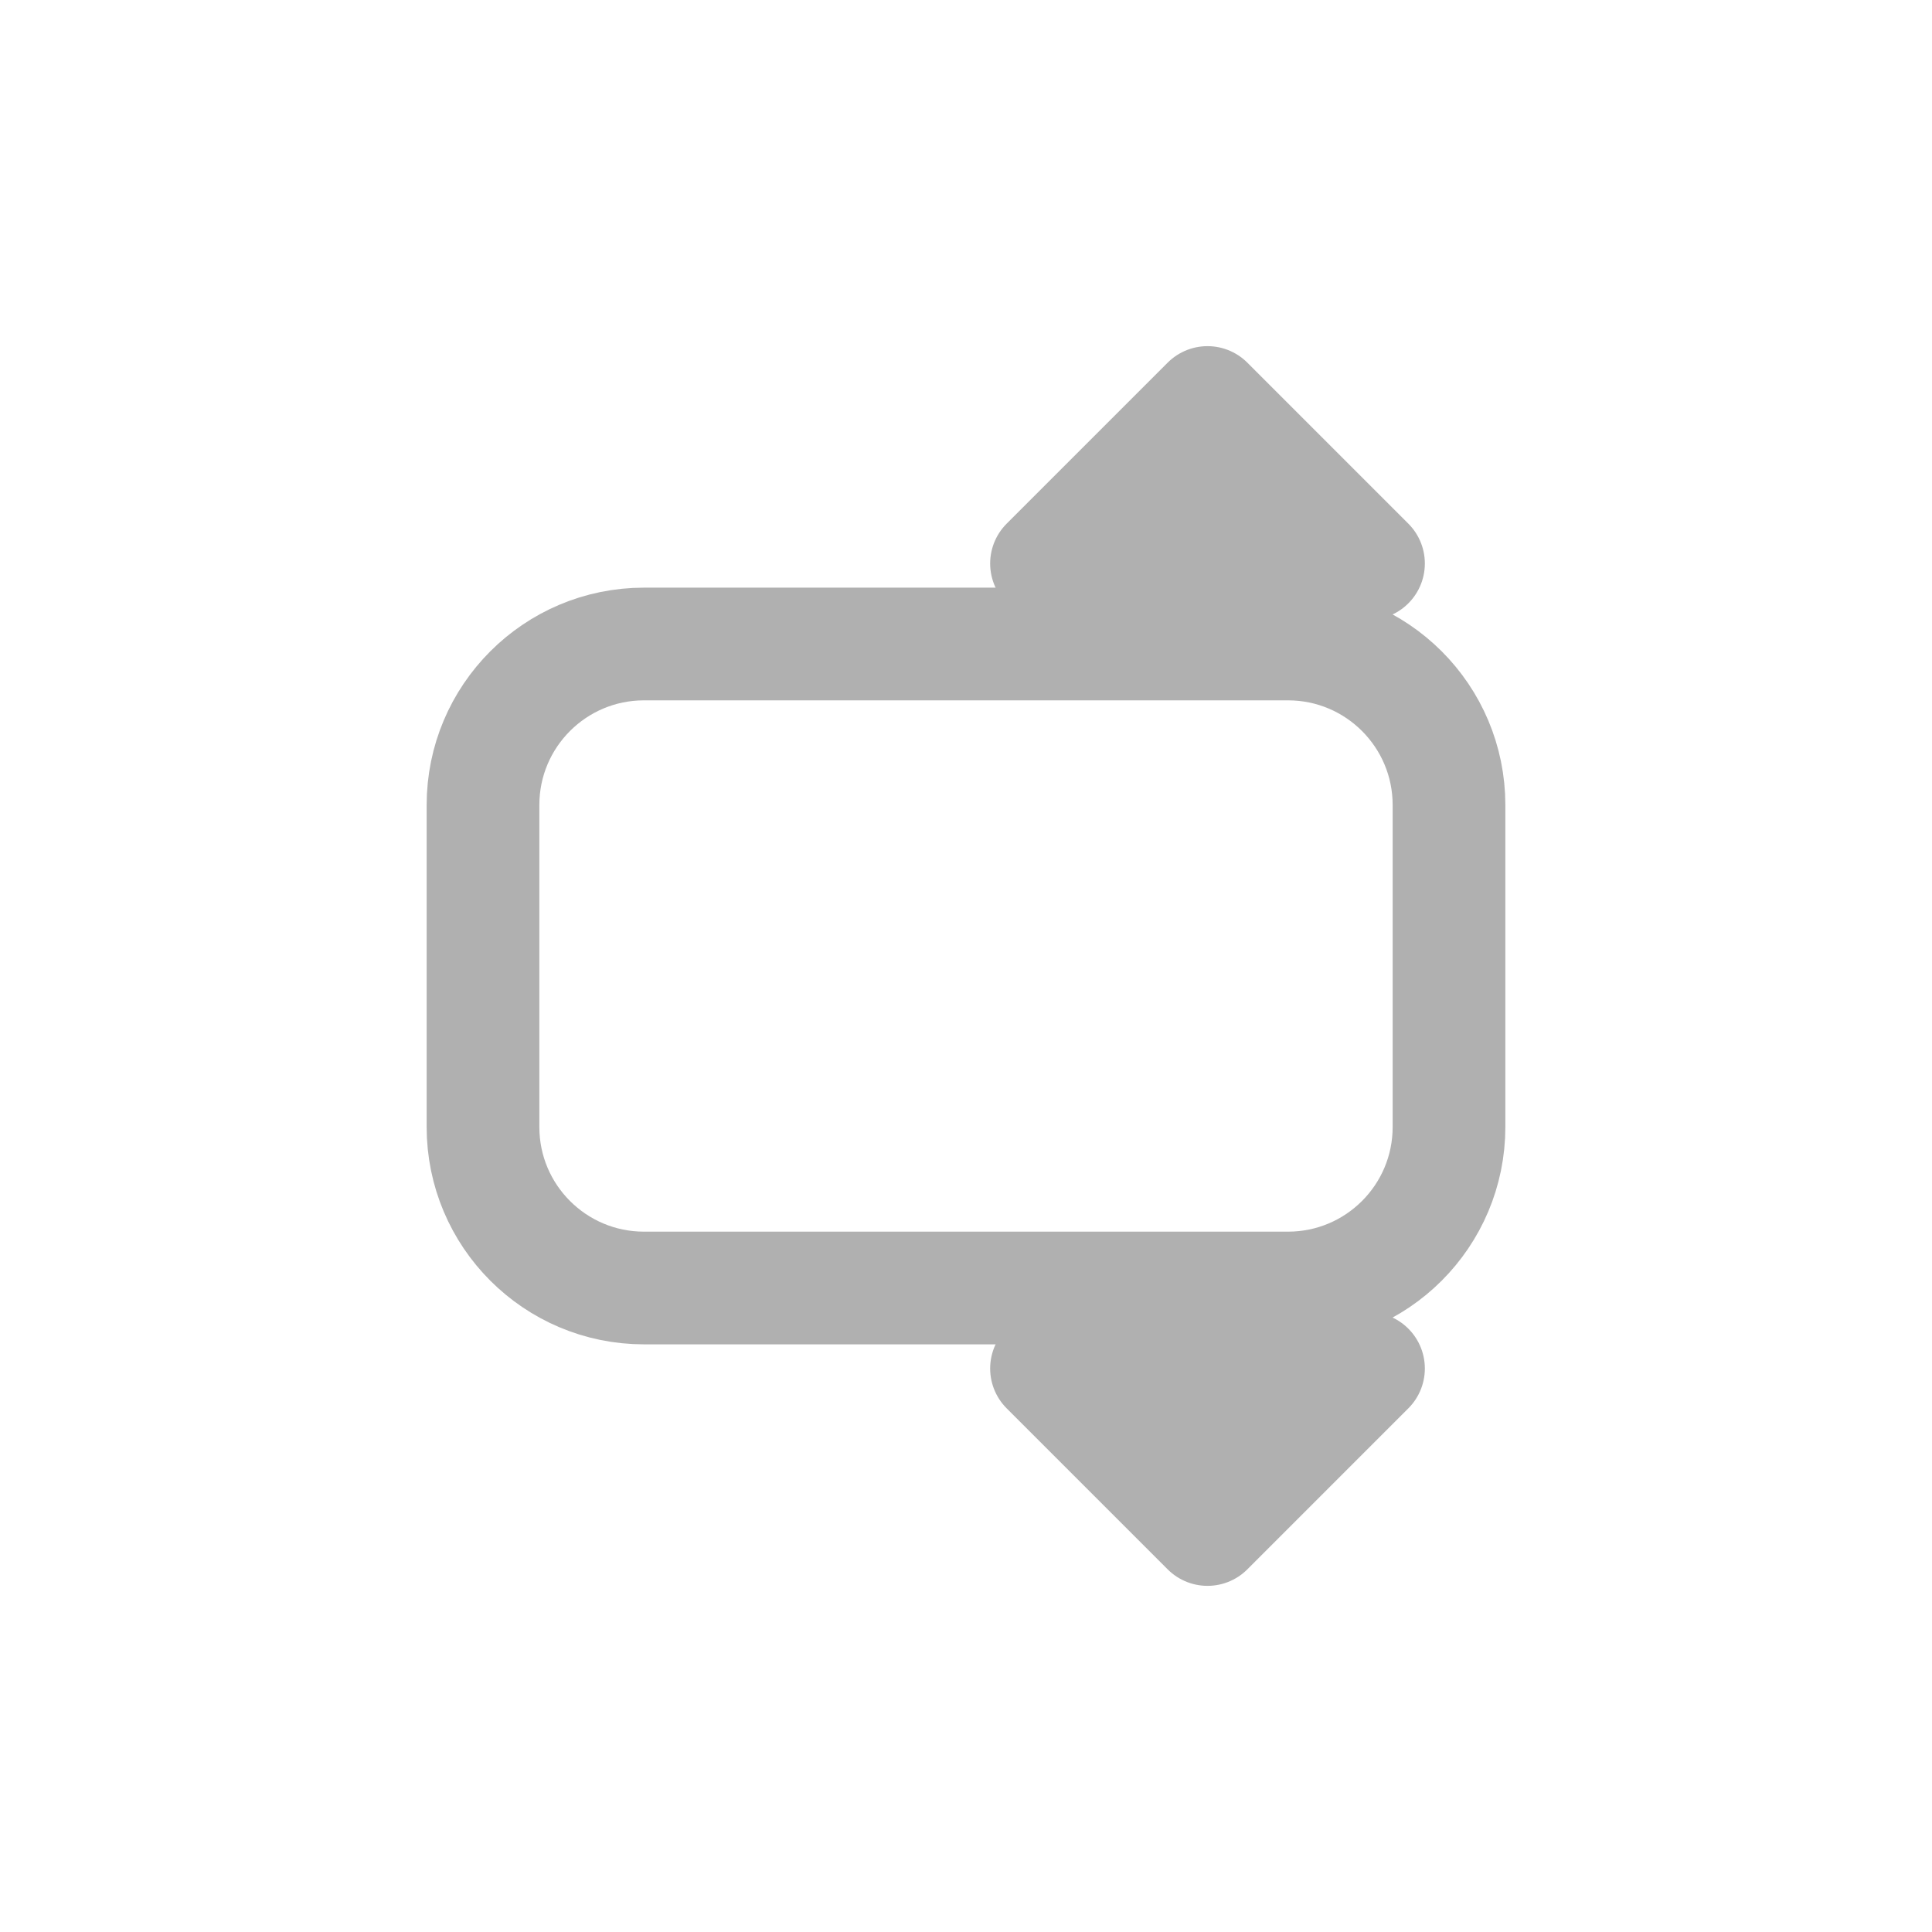
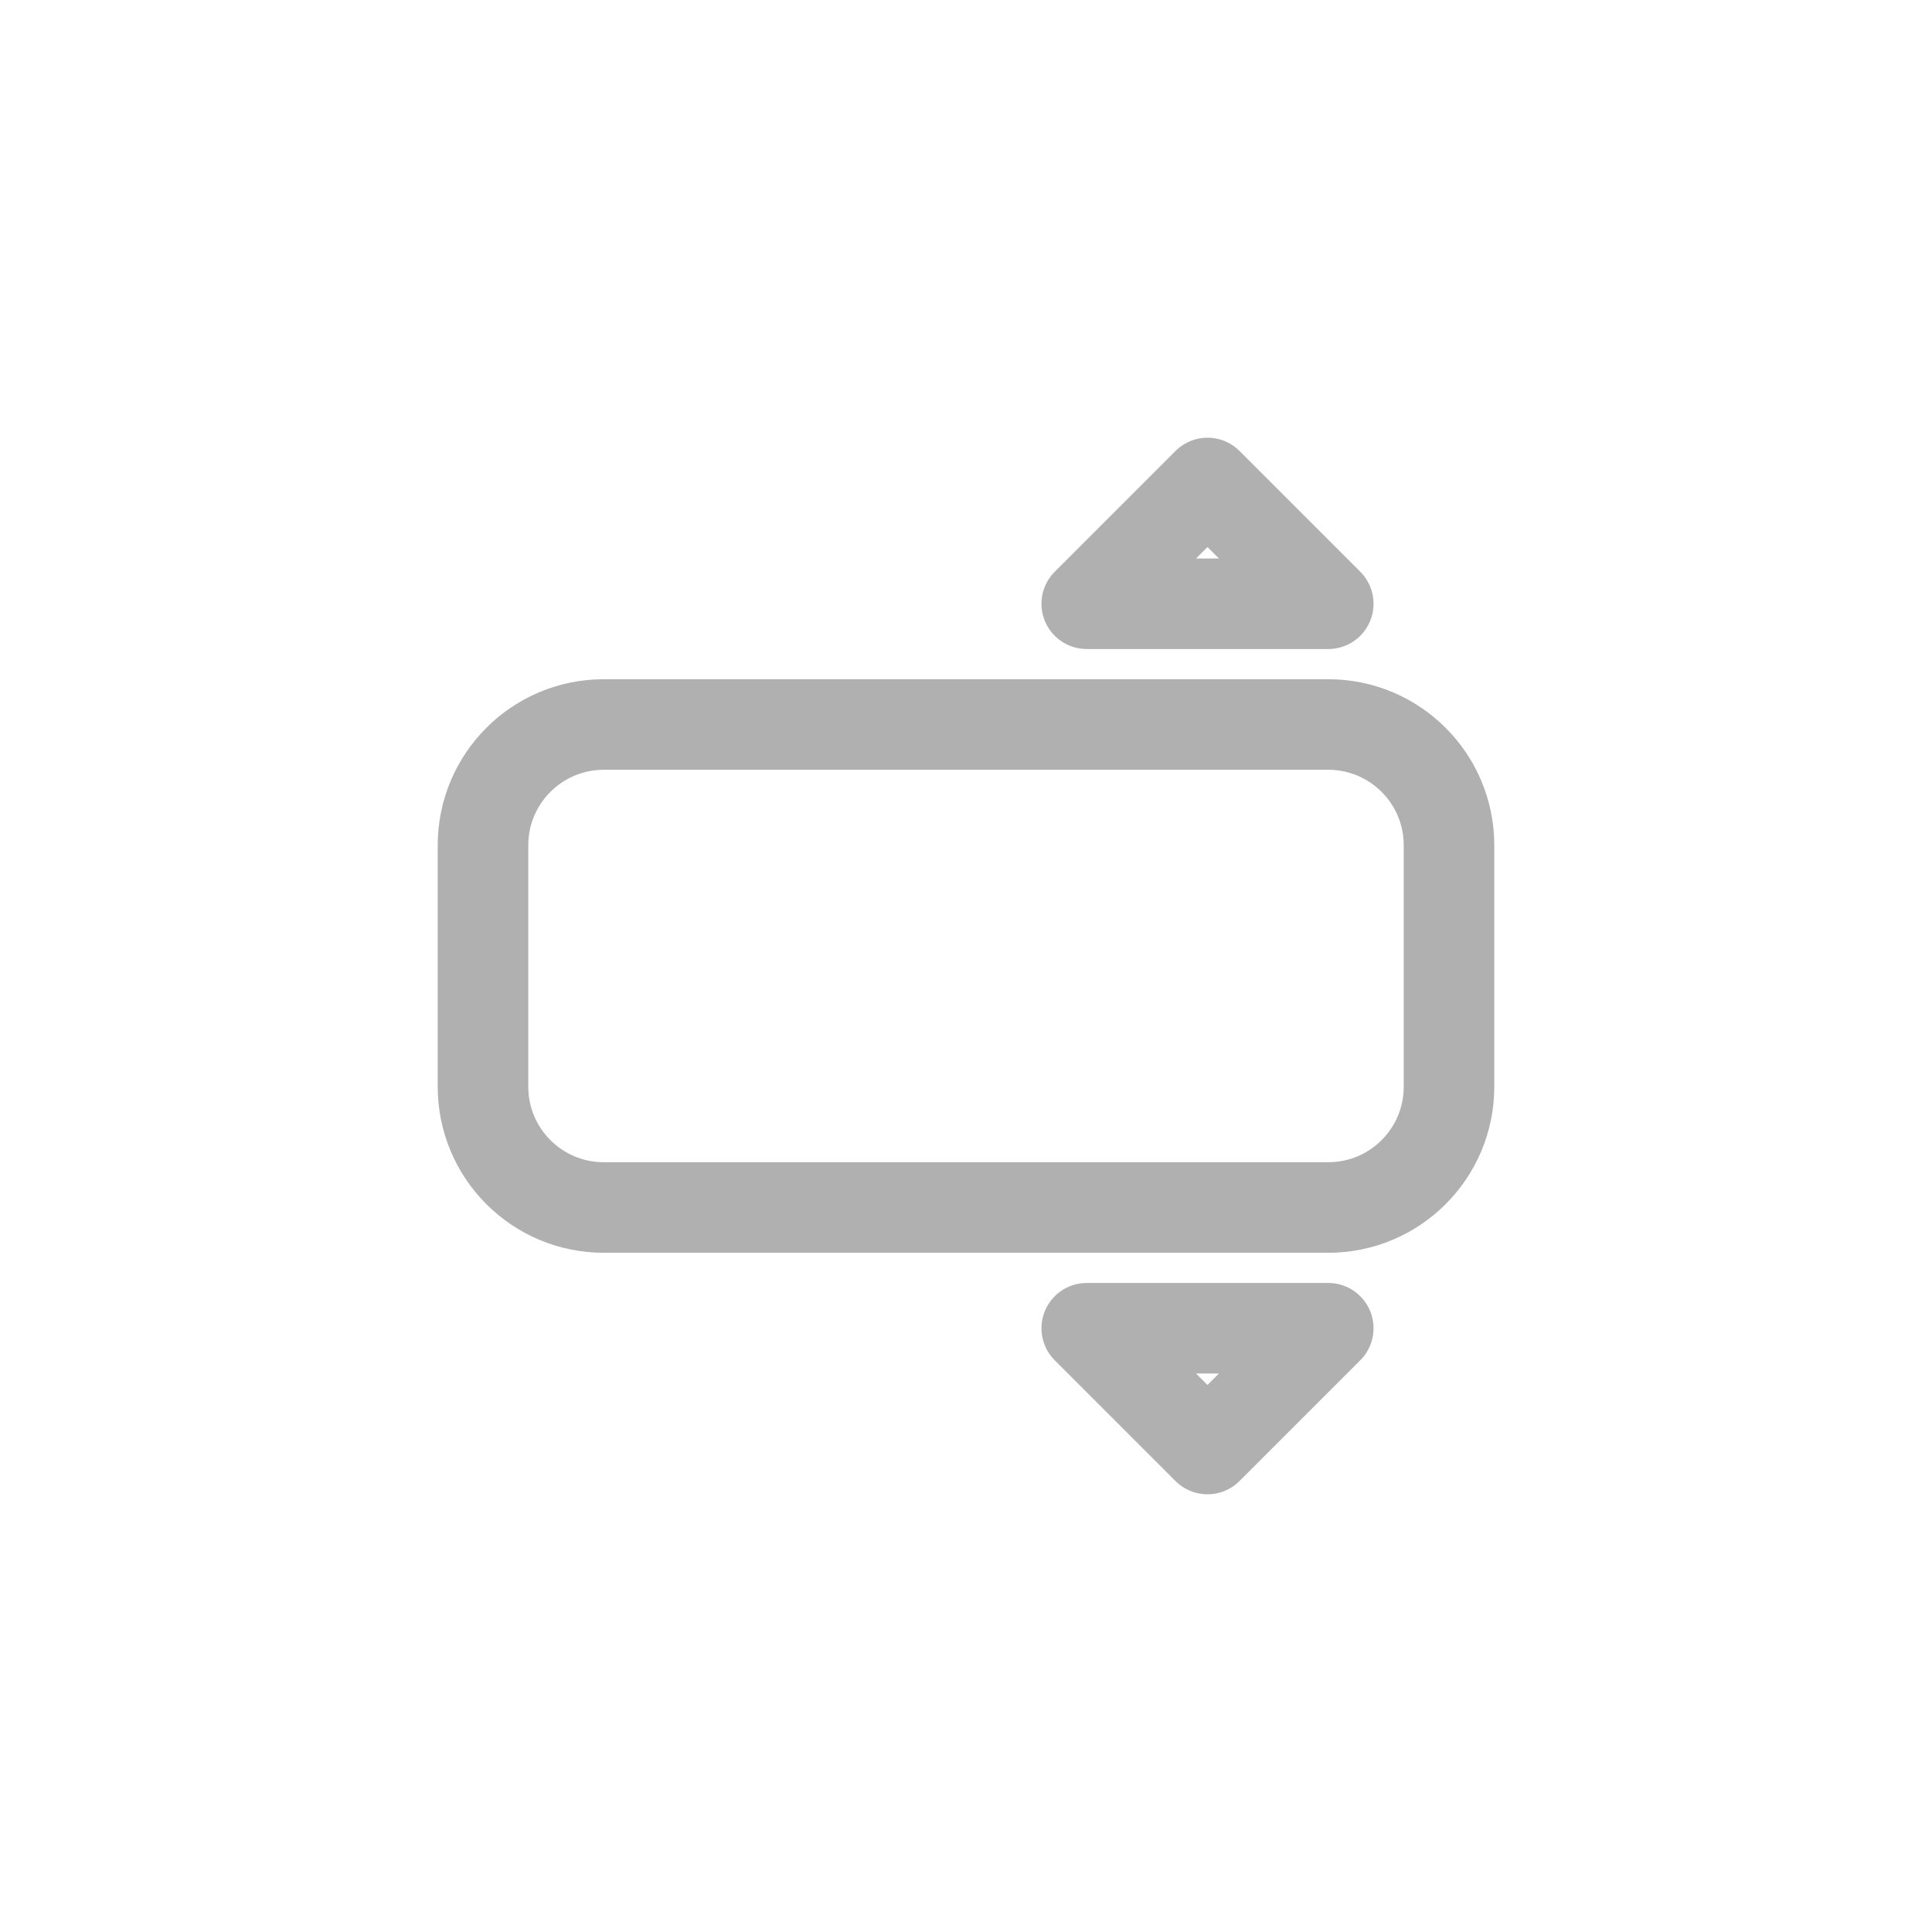
- <svg xmlns="http://www.w3.org/2000/svg" width="24" height="24" viewBox="0 0 24 24">
-   <g fill="none" stroke="#B0B0B0" stroke-width="1.4" stroke-linecap="round" stroke-linejoin="round">
-     <rect x="6" y="8" width="12" height="8" rx="2" />
-     <path d="M15 5 L17 7 L13 7 Z" fill="#B0B0B0" />
-     <path d="M15 19 L17 17 L13 17 Z" fill="#B0B0B0" />
+ <svg xmlns="http://www.w3.org/2000/svg" width="64" height="64" viewBox="0 0 64 64">
+   <g fill="none" stroke="#B0B0B0" stroke-width="3" stroke-linecap="round" stroke-linejoin="round">
+     <rect x="16" y="24" width="32" height="16" rx="4" />
+     <path d="M40 16 L44 20 L36 20 Z" />
+     <path d="M40 48 L44 44 L36 44 Z" />
  </g>
</svg>
